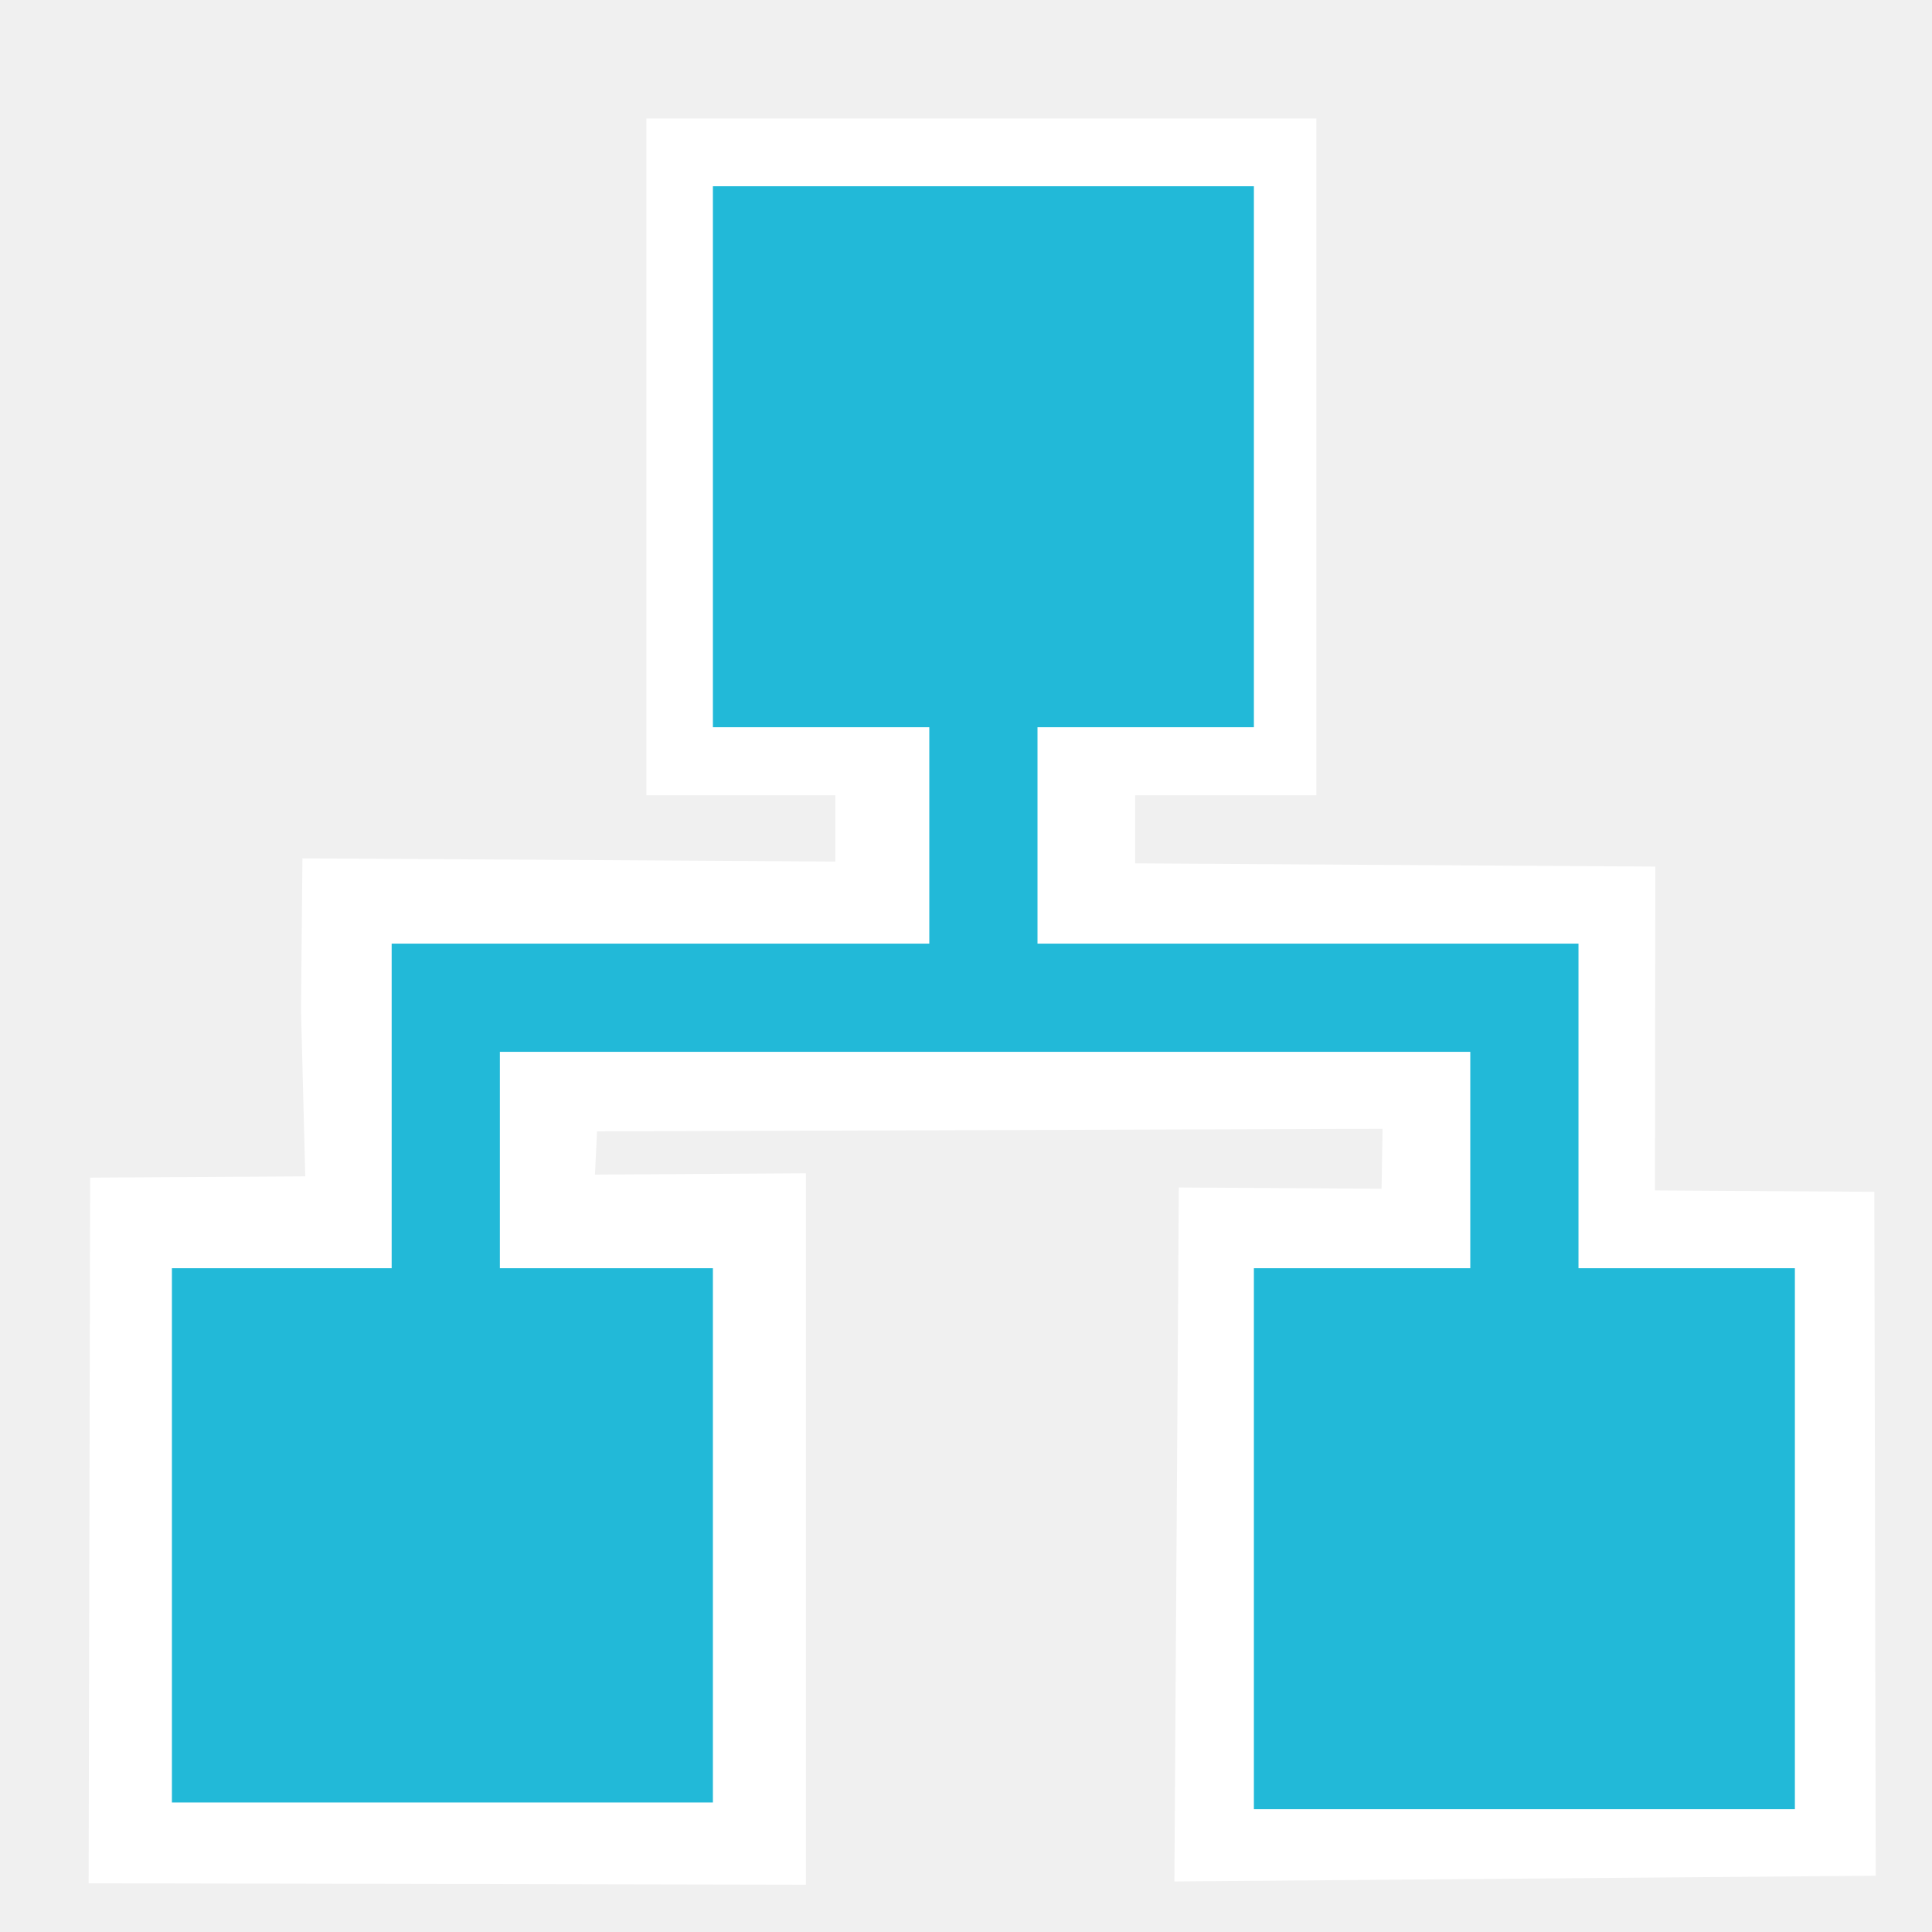
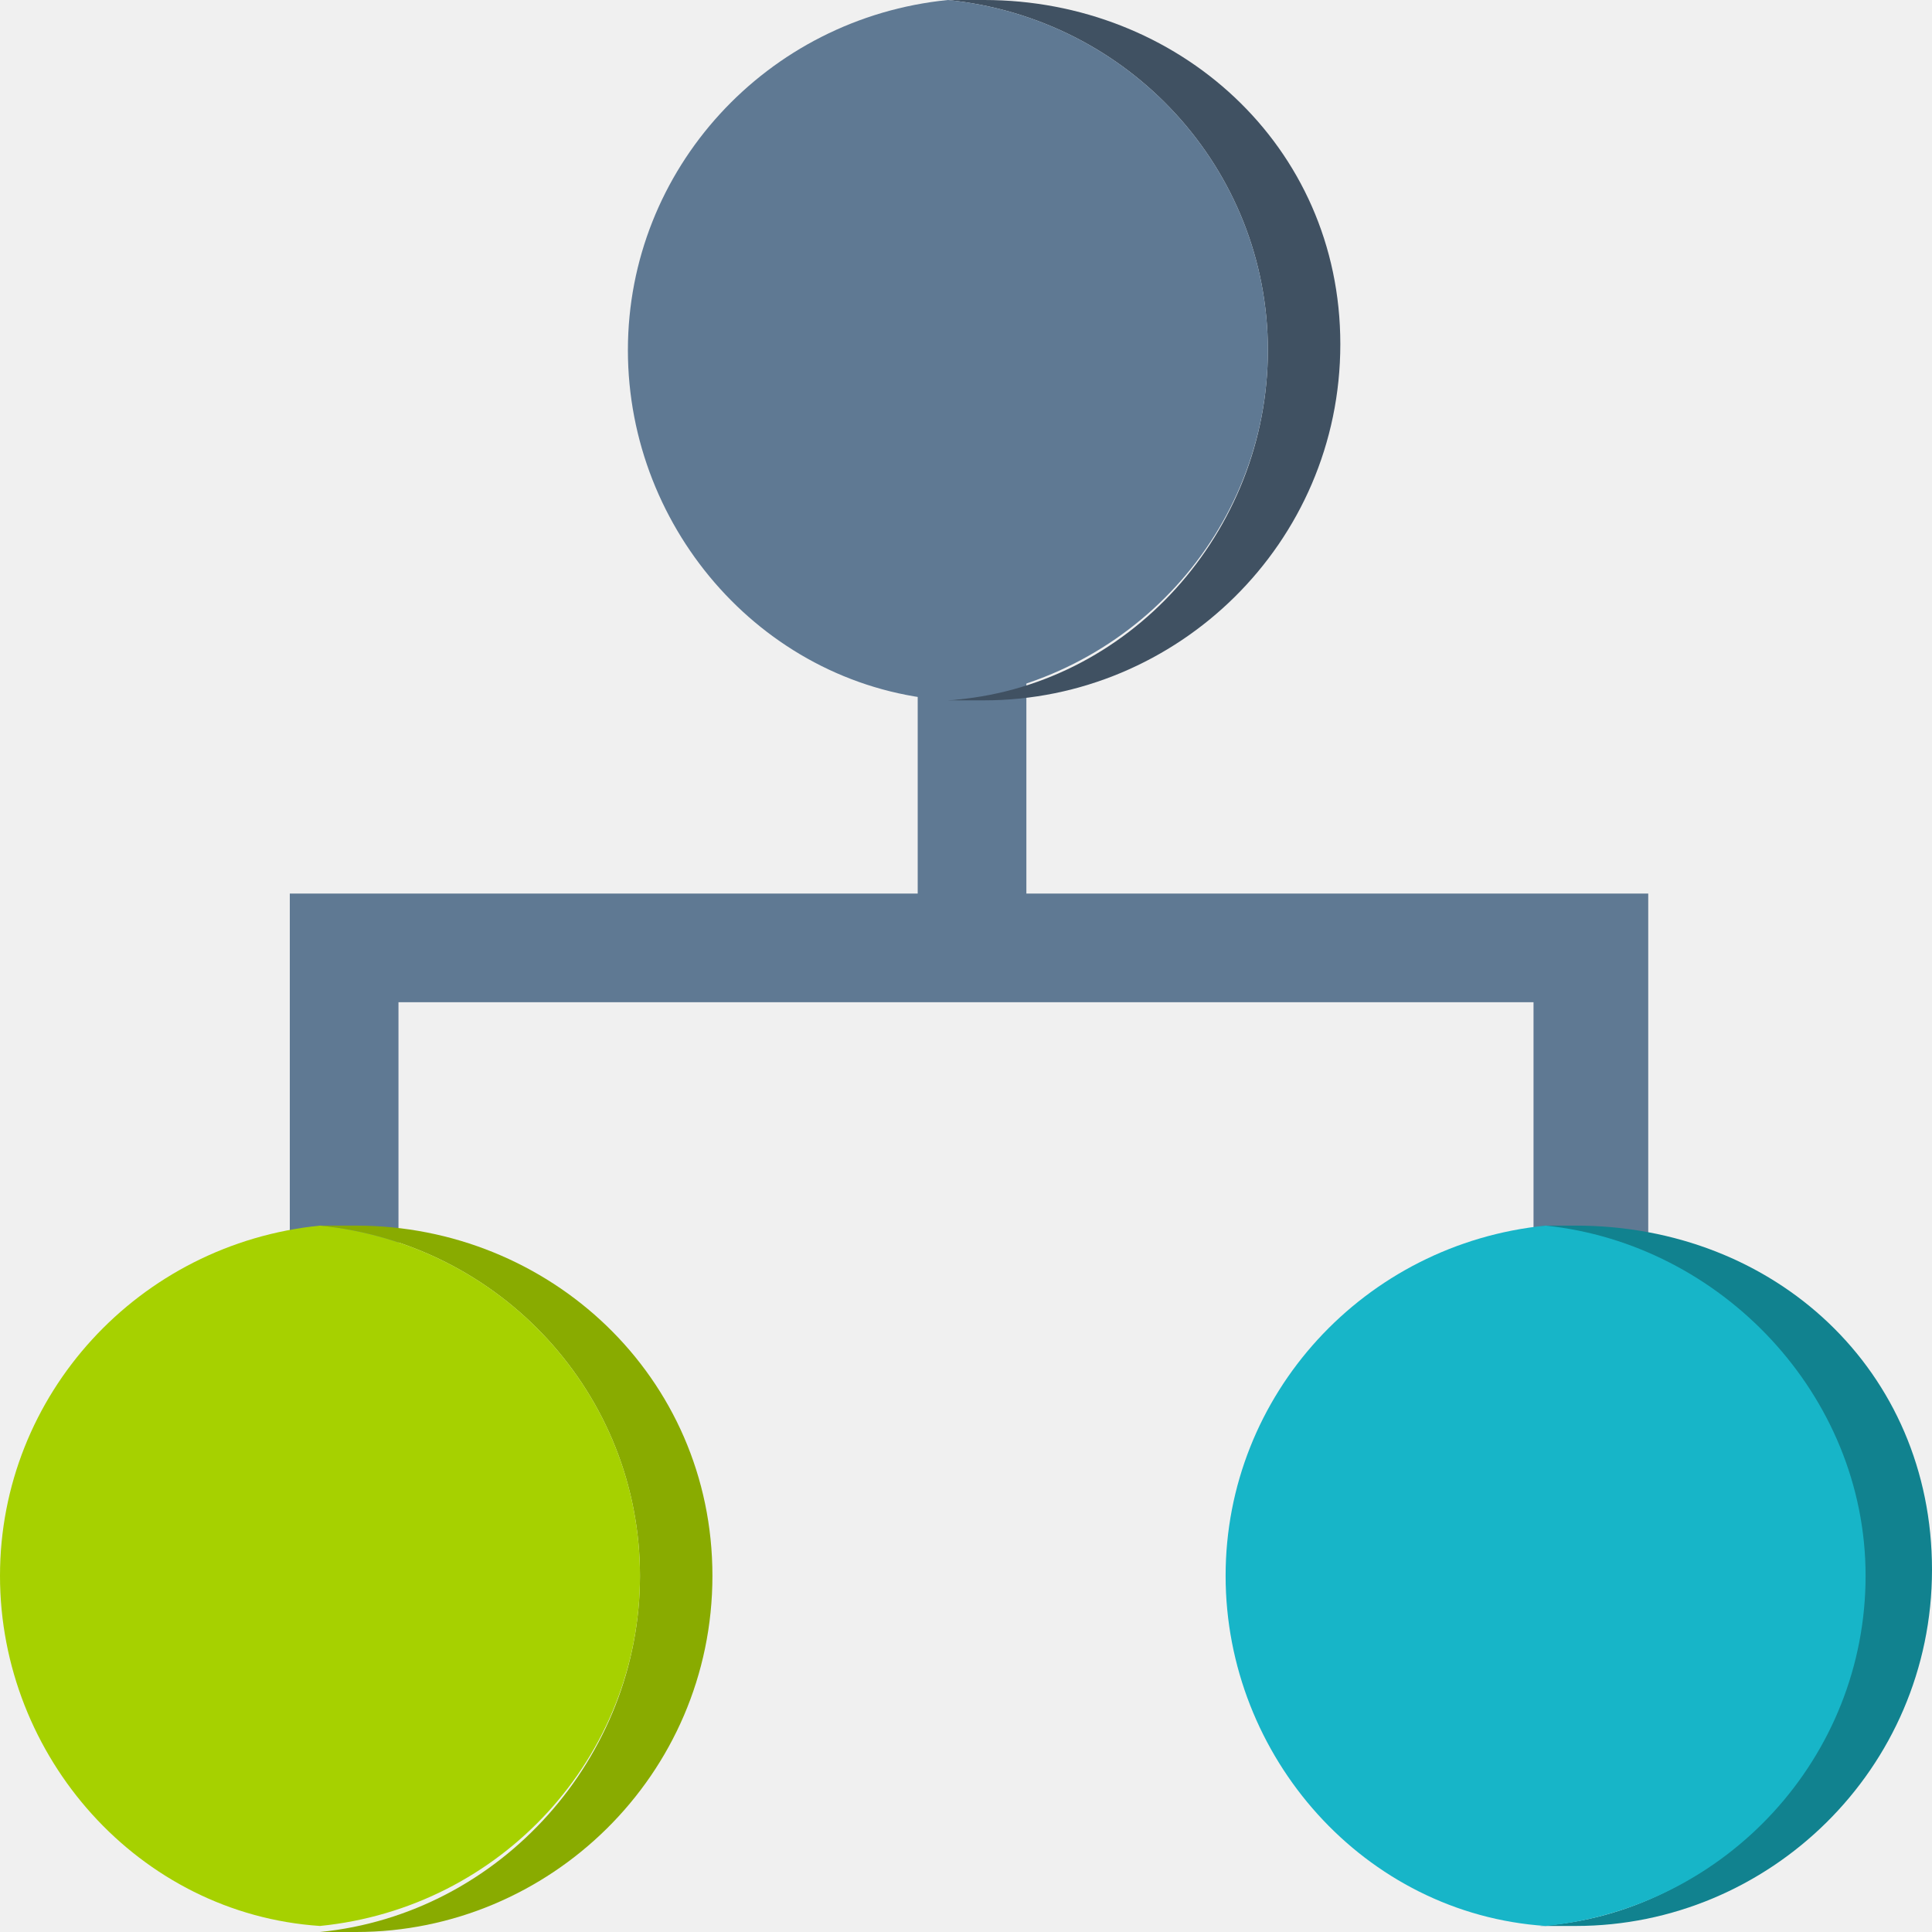
- <svg xmlns="http://www.w3.org/2000/svg" id="svg7384" width="16" height="16" version="1.1">
-   <defs id="defs2197" />
-   <g id="layer10-6" transform="matrix(0.8960452,0,0,0.8960452,-53.3791,-507.674)" style="fill:#22b9d8">
-     <path style="color:#bebebe;fill:#ffffff;stroke-width:1.245" d="m 65.546,567.667 h 6.192 v 6.255 h -6.192 z" id="rect9200-7" />
-     <path style="color:#bebebe;fill:#22b9d8" d="m 61,578 h 5 v 4.938 h -5 z" id="rect8421-2" />
-     <path style="color:#bebebe;fill:#ffffff;stroke-width:1.363" d="m 70.467,577.547 6.428,0.04 0.013,6.321 -6.482,0.053 z" id="rect8425-9" />
-     <path id="path8427-1" d="m 62.354,575.908 0.071,2.775 2.589,-0.076 0.076,-1.579 7.26,-0.023 -0.032,1.904 2.548,-0.094 0.005,-4.234 -12.504,-0.076 z" style="color:#000000;text-indent:0;text-decoration:none;text-decoration-line:none;text-decoration-style:solid;text-decoration-color:#000000;text-transform:none;white-space:normal;isolation:auto;mix-blend-mode:normal;solid-color:#000000;fill:#ffffff;color-rendering:auto;image-rendering:auto;shape-rendering:auto" />
-     <path id="path9198-2" d="m 67.293,572 v 3.5 h 2.77 V 572 Z" style="color:#000000;text-indent:0;text-decoration:none;text-decoration-line:none;text-decoration-style:solid;text-decoration-color:#000000;text-transform:none;white-space:normal;isolation:auto;mix-blend-mode:normal;solid-color:#000000;fill:#ffffff;stroke-width:1.664;color-rendering:auto;image-rendering:auto;shape-rendering:auto" />
-     <path style="color:#bebebe;fill:#ffffff;stroke-width:1.363" d="m 60.405,577.456 6.615,-0.04 0,6.575 -6.629,-0.013 z" id="rect8425-9-0" />
-   </g>
-   <g id="layer10" transform="matrix(0.8960452,0,0,0.8960452,-53.23503,-507.4113)" style="fill:#22b9d8">
-     <rect id="rect8421" x="61" y="578" width="5" height="4.938" ry="0" style="color:#bebebe;fill:#22b9d8" />
-     <rect id="rect8425" x="71" y="578" width="5" height="5" ry="0" style="color:#bebebe;fill:#22b9d8" />
-     <path id="path8427" d="m 63.031,575 v 3.531 h 1 V 576 h 8.969 v 2.531 h 1 V 575 h -10.969 z" style="color:#000000;text-indent:0;text-decoration:none;text-decoration-line:none;text-decoration-style:solid;text-decoration-color:#000000;text-transform:none;white-space:normal;isolation:auto;mix-blend-mode:normal;solid-color:#000000;fill:#22b9d8;color-rendering:auto;image-rendering:auto;shape-rendering:auto" />
-     <path id="path9198" d="m 68,572 v 3.5 h 1 V 572 Z" style="color:#000000;text-indent:0;text-decoration:none;text-decoration-line:none;text-decoration-style:solid;text-decoration-color:#000000;text-transform:none;white-space:normal;isolation:auto;mix-blend-mode:normal;solid-color:#000000;fill:#22b9d8;color-rendering:auto;image-rendering:auto;shape-rendering:auto" />
-     <rect id="rect9200" x="66" y="568" width="5" height="5" ry="0" style="color:#bebebe;fill:#22b9d8" />
+ <svg xmlns="http://www.w3.org/2000/svg" version="1.1" id="Capa_1" x="0px" y="0px" viewBox="0 0 32 32" style="enable-background:new 0 0 32 32;" xml:space="preserve">
+   <style type="text/css">
+ 	.st0{fill:#17B5C8;}
+ 	.st1{fill:#11828F;}
+ 	.st2{fill:none;}
+ 	.st3{fill:#A6D100;}
+ 	.st4{fill:#89AB00;}
+ 	.st5{fill:#5F7993;}
+ 	.st6{fill:#405162;}
+ 	.st7{fill:#FFFFFF;}
+ 	.st8{fill:#3A5368;}
+ </style>
+   <g>
+     <path class="st5" d="M25.4,25.8v-9.2H6.6v9.2c0,0.5-0.4,0.9-0.9,0.9h0c-0.5,0-0.9-0.4-0.9-0.9v-11h10.4V5.6c0-0.5,0.4-0.9,0.9-0.9   h0c0.5,0,0.9,0.4,0.9,0.9v9.2h10.3v11c0,0.5-0.4,0.9-0.9,0.9h0C25.8,26.7,25.4,26.3,25.4,25.8z" />
+     <g>
+       <g>
+         <path class="st6" d="M16.3,0c-0.2,0-0.4,0-0.6,0c3,0.3,5.3,2.8,5.3,5.8s-2.3,5.6-5.3,5.8c0.2,0,0.4,0,0.6,0     c3.2,0,5.9-2.6,5.9-5.9S19.5,0,16.3,0z" />
+         <path class="st5" d="M15.7,0c-3,0.3-5.3,2.8-5.3,5.8s2.3,5.6,5.3,5.8c3-0.3,5.3-2.8,5.3-5.8S18.7,0.3,15.7,0z" />
+       </g>
+     </g>
+     <g>
+       <g>
+         <path class="st4" d="M5.9,20.3c-0.2,0-0.4,0-0.6,0c3,0.3,5.3,2.8,5.3,5.8S8.3,31.7,5.3,32c0.2,0,0.4,0,0.6,0     c3.2,0,5.9-2.6,5.9-5.9S9.1,20.3,5.9,20.3z" />
+         <path class="st3" d="M5.3,20.3c-3,0.3-5.3,2.8-5.3,5.8s2.3,5.6,5.3,5.8c3-0.3,5.3-2.8,5.3-5.8S8.3,20.6,5.3,20.3z" />
+       </g>
+     </g>
+     <g>
+       <g>
+         <path class="st1" d="M26.1,20.3c-0.2,0-0.4,0-0.6,0c3,0.3,5.3,2.8,5.3,5.8s-2.3,5.6-5.3,5.8c0.2,0,0.4,0,0.6,0     c3.2,0,5.9-2.6,5.9-5.9S29.4,20.3,26.1,20.3z" />
+         <path class="st0" d="M25.6,20.3c-3,0.3-5.3,2.8-5.3,5.8s2.3,5.6,5.3,5.8c3-0.3,5.3-2.8,5.3-5.8S28.5,20.6,25.6,20.3z" />
+       </g>
+     </g>
  </g>
</svg>
